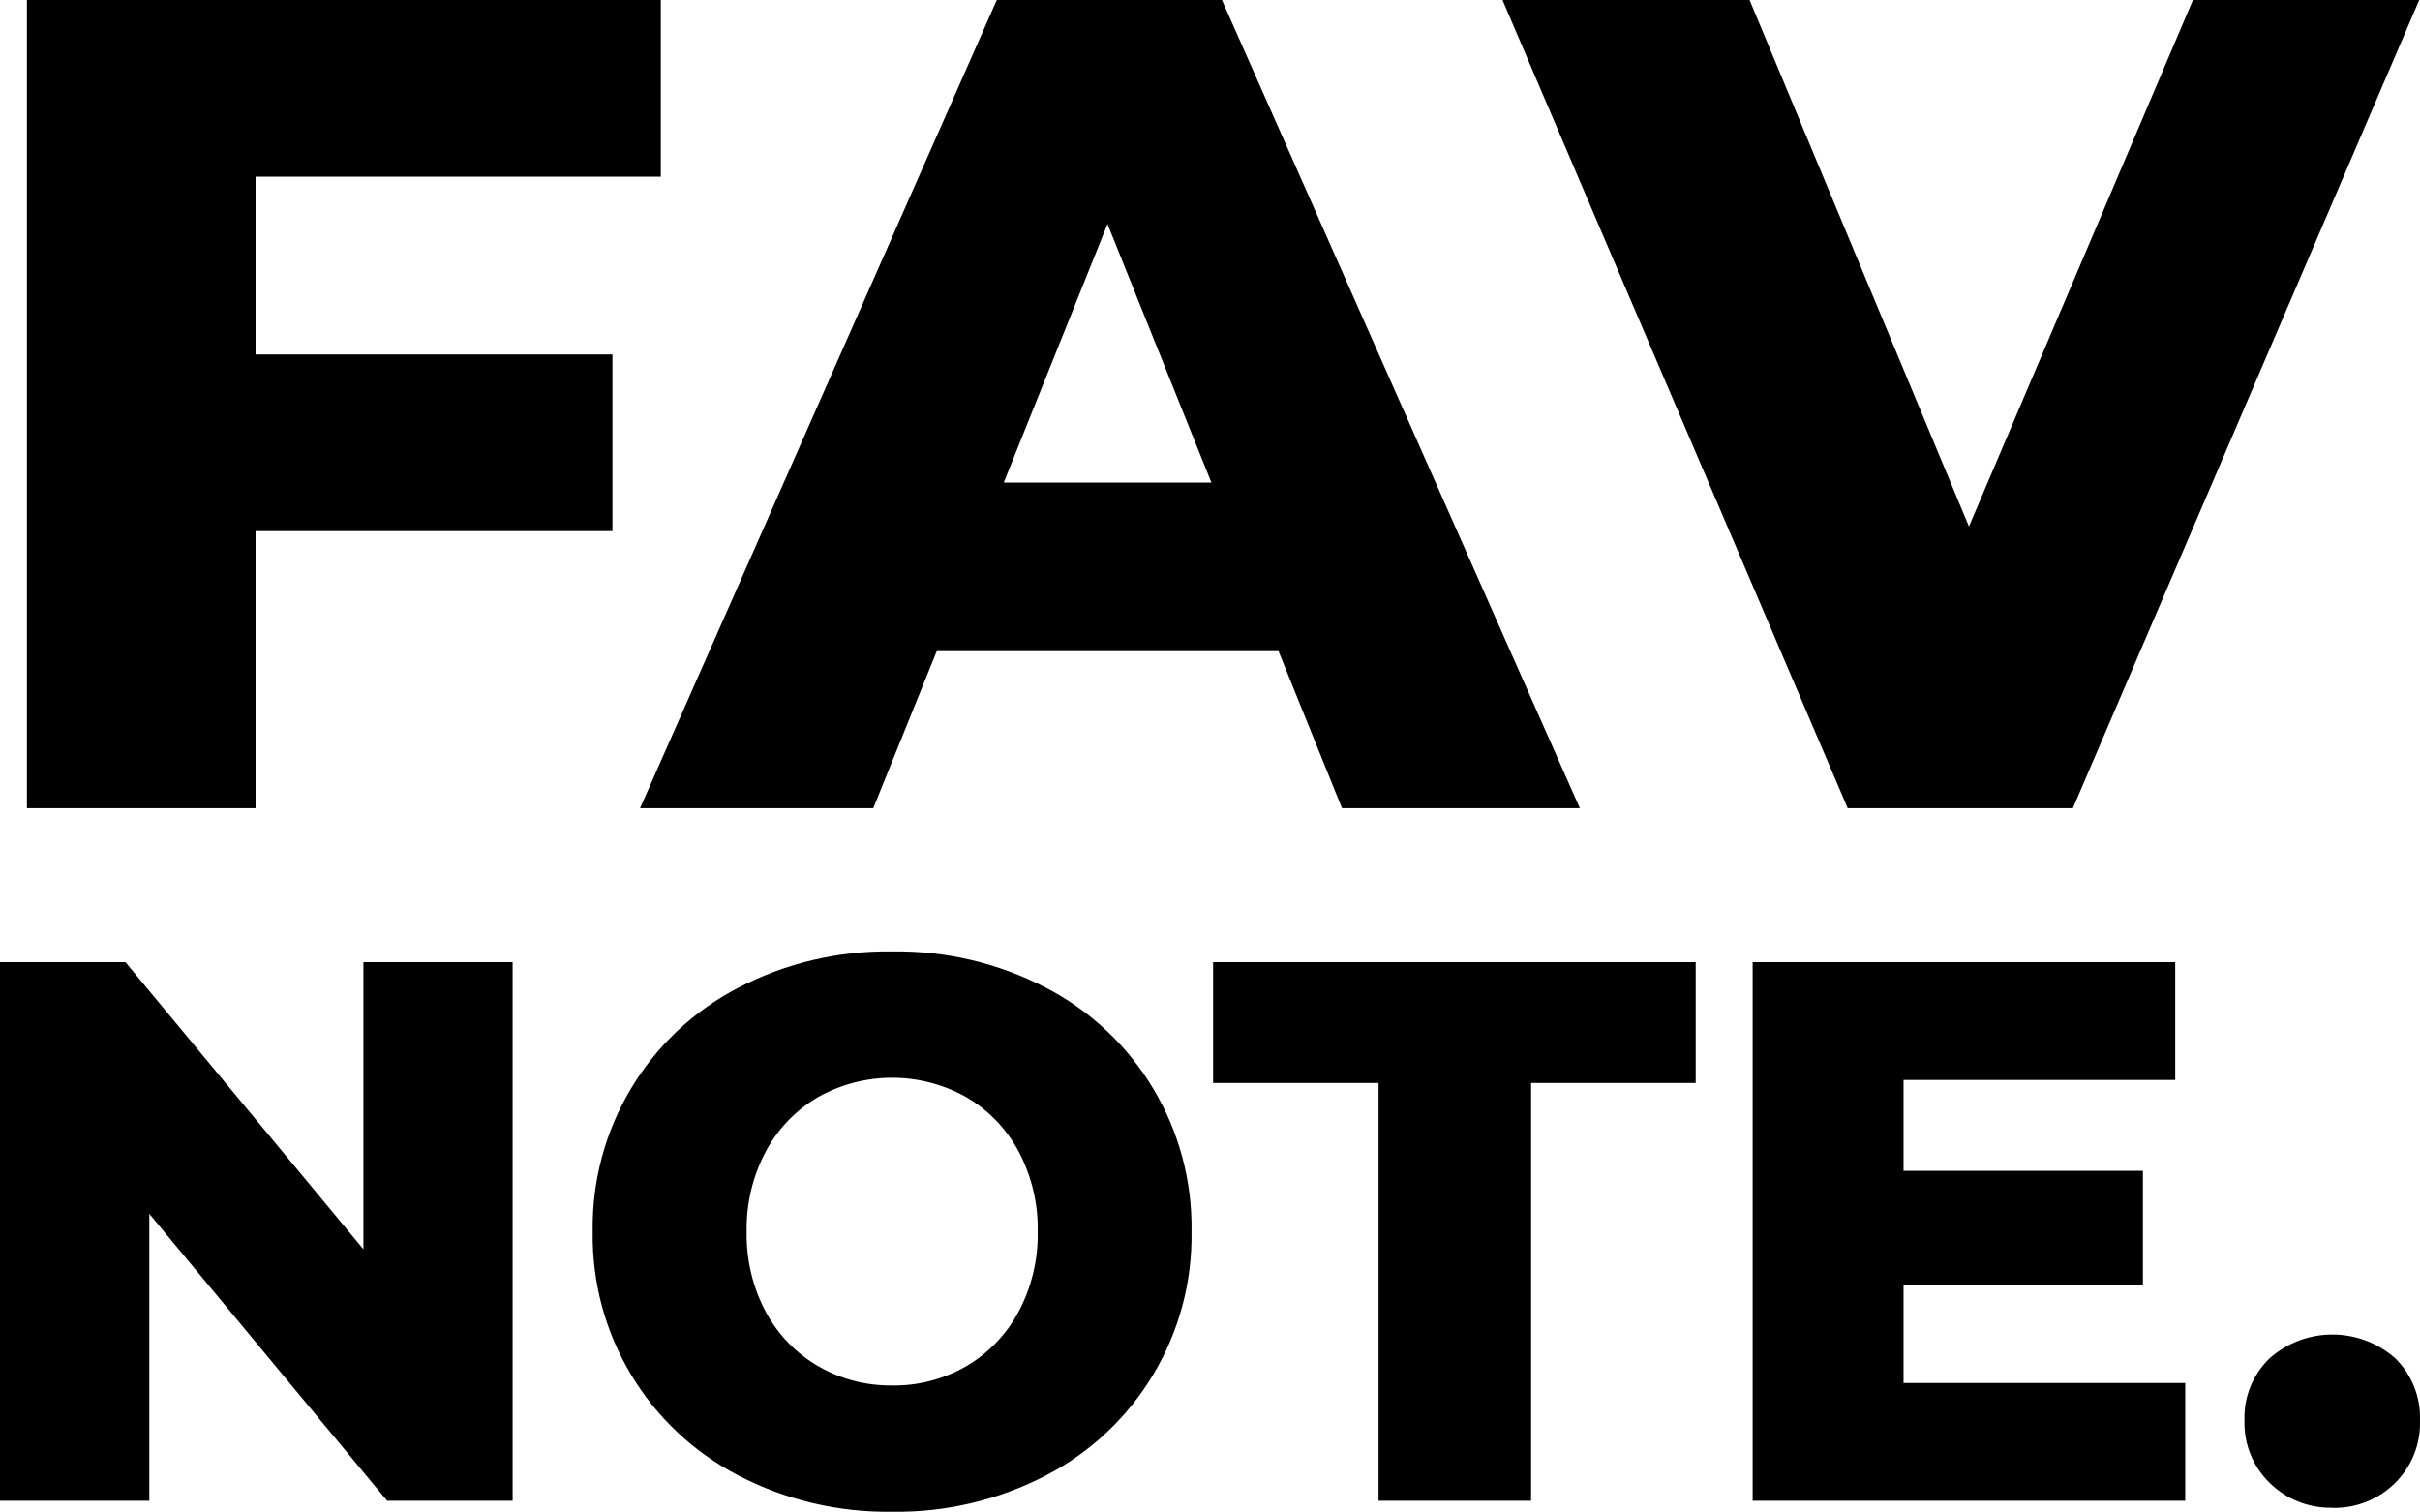
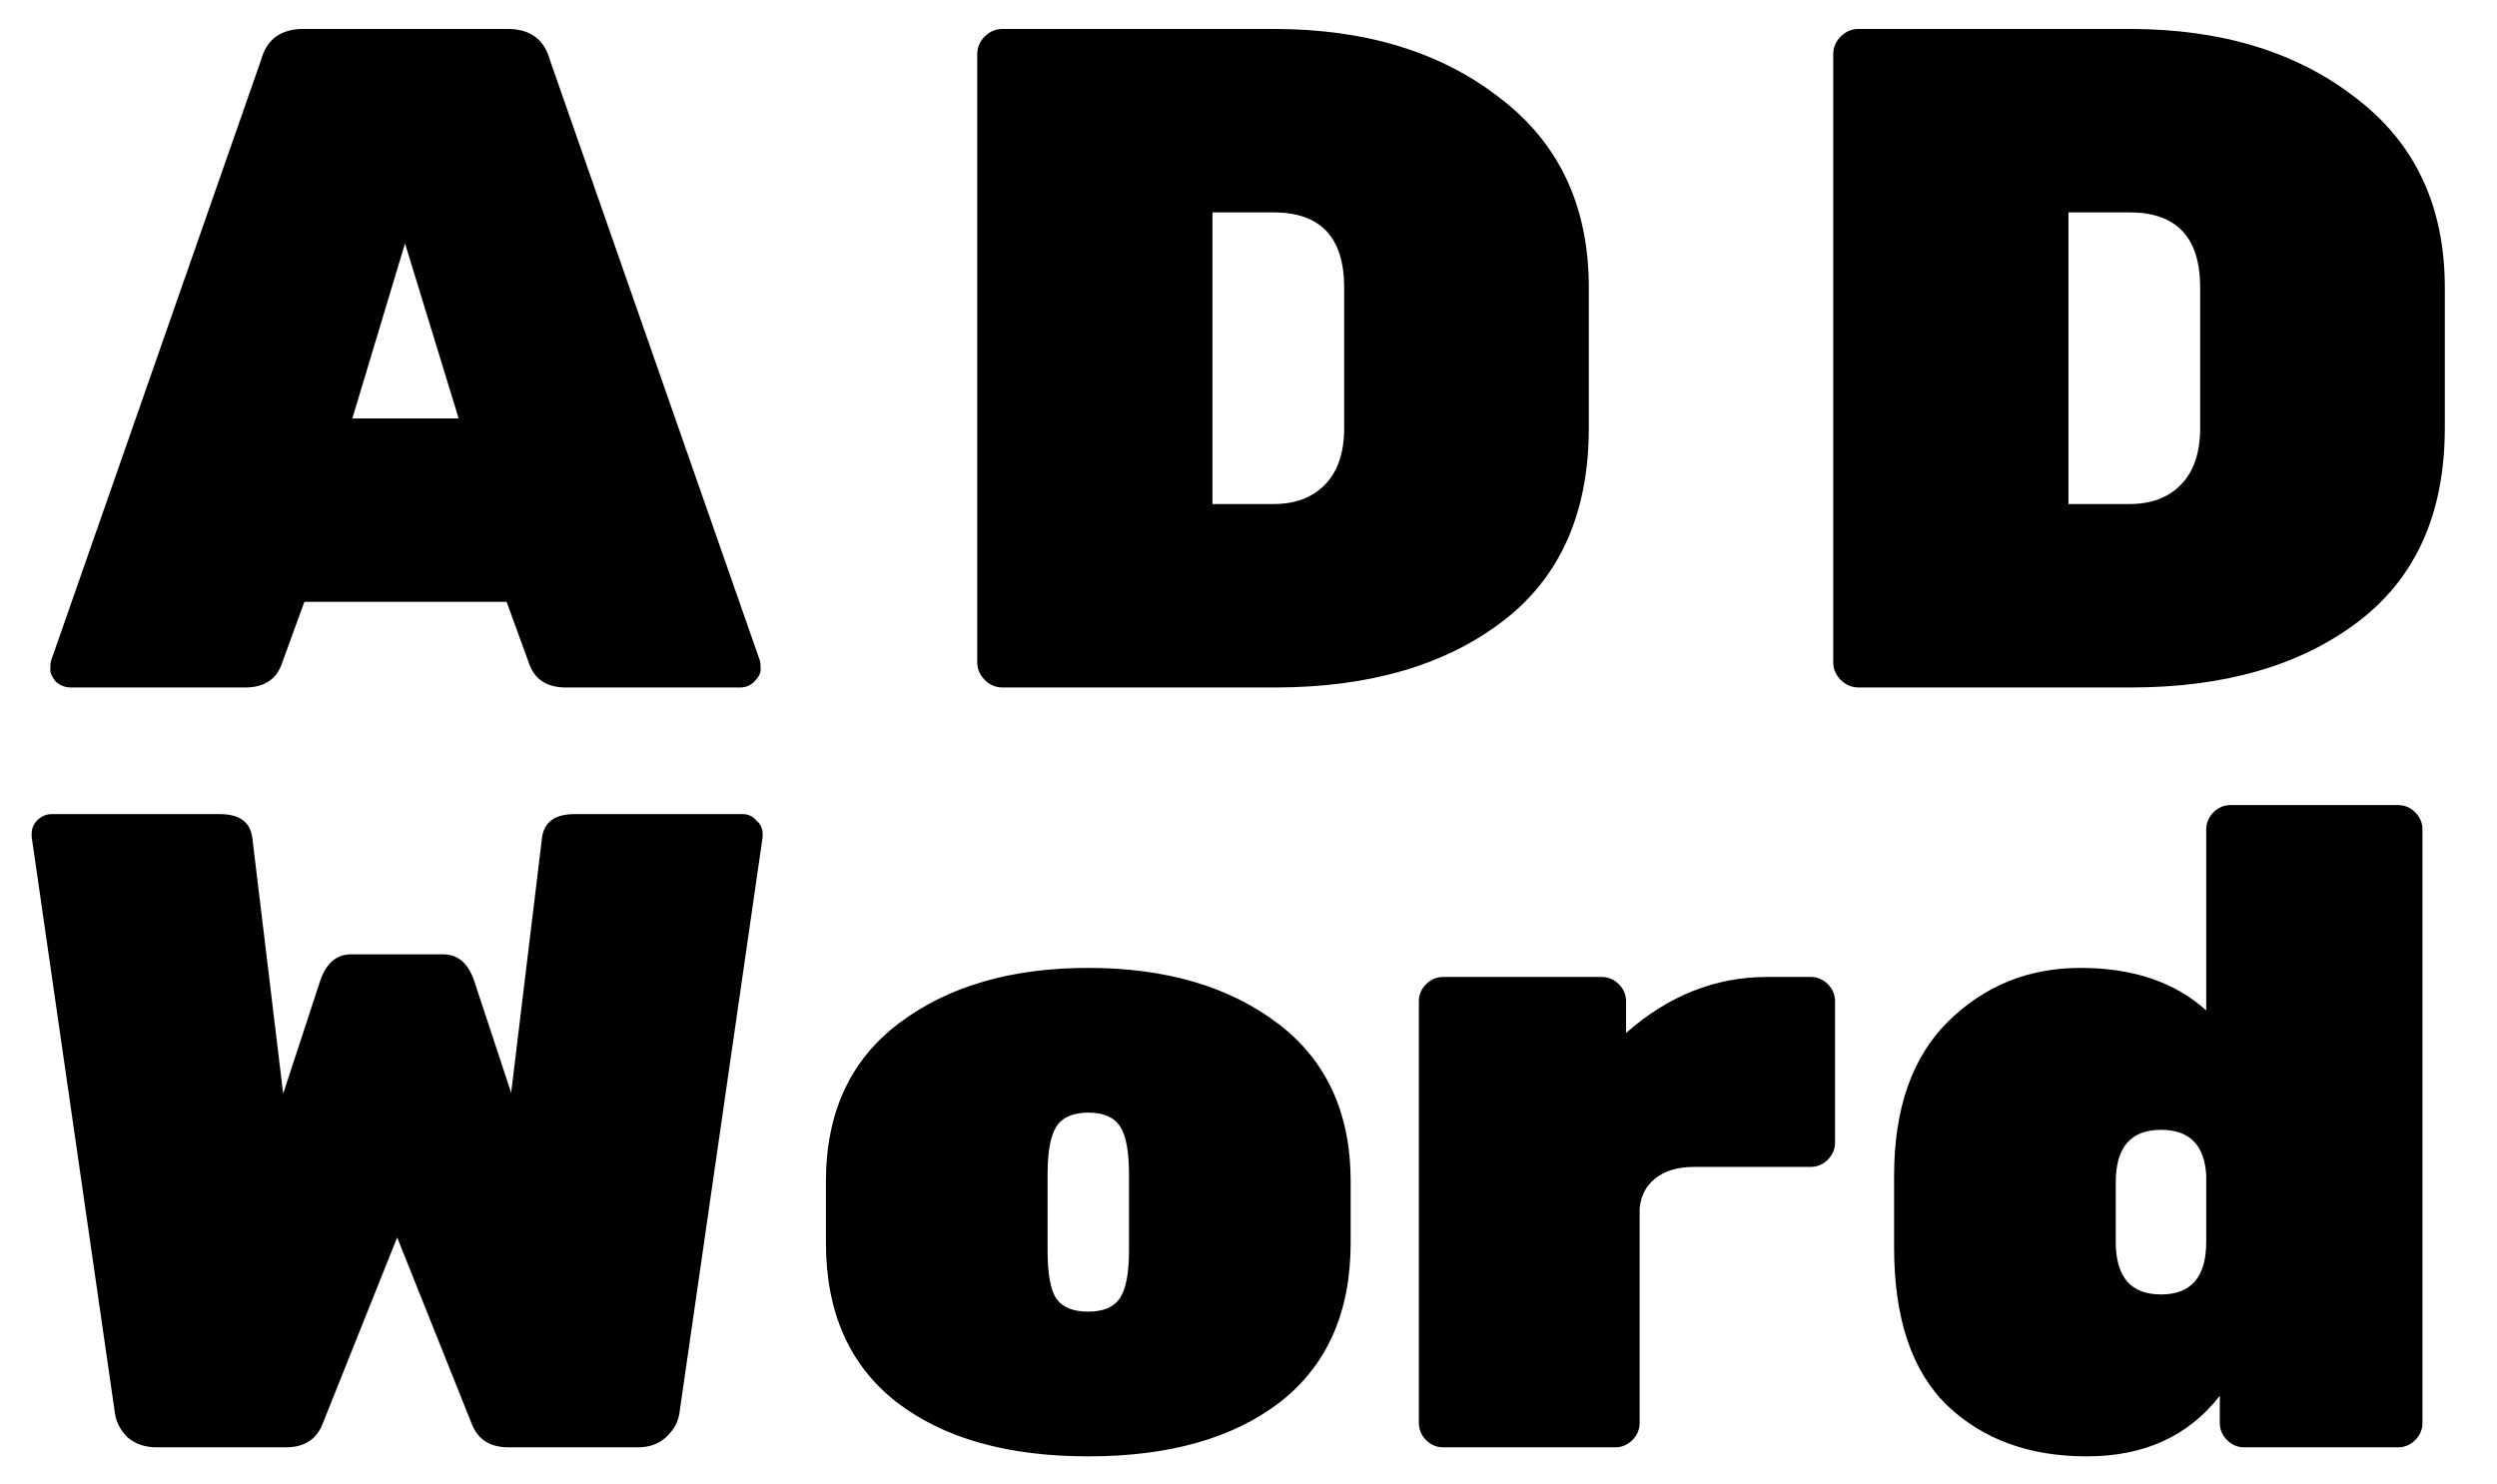
- <svg xmlns="http://www.w3.org/2000/svg" width="71.916" height="44.925" viewBox="0 0 71.916 44.925">
-   <path d="M8.994-15.75v5.284H19.6v5.25H8.994V3.018H2.2V-21H21.037v5.25Zm30.4,14.1H29.238L27.351,3.018H20.42L31.022-21h6.691L48.349,3.018H41.281ZM37.4-6.658l-3.088-7.686L31.228-6.658ZM73.293-21,63,3.018H56.309L46.05-21h7.343L59.912-5.354,66.568-21ZM16.634,7.593V23.6H12.906L5.838,15.072V23.6H1.4V7.593H5.128L12.2,16.125V7.593ZM27.911,23.925a9.577,9.577,0,0,1-4.563-1.075A8.015,8.015,0,0,1,19.013,15.6a8.015,8.015,0,0,1,4.335-7.251,9.577,9.577,0,0,1,4.563-1.075,9.577,9.577,0,0,1,4.563,1.075A8.015,8.015,0,0,1,36.809,15.6a8.015,8.015,0,0,1-4.335,7.251A9.577,9.577,0,0,1,27.911,23.925Zm0-3.751a4.289,4.289,0,0,0,2.2-.572,4.113,4.113,0,0,0,1.555-1.613,4.883,4.883,0,0,0,.572-2.39,4.883,4.883,0,0,0-.572-2.39A4.113,4.113,0,0,0,30.107,11.6a4.5,4.5,0,0,0-4.392,0,4.113,4.113,0,0,0-1.555,1.613,4.883,4.883,0,0,0-.572,2.39,4.883,4.883,0,0,0,.572,2.39A4.113,4.113,0,0,0,25.715,19.6,4.289,4.289,0,0,0,27.911,20.173Zm14.456-8.99H37.45V7.593H51.792v3.591H46.9V23.6H42.367ZM66.339,20.1v3.5H53.484V7.593H66.042v3.5H57.968v2.7h7.114v3.385H57.968V20.1Zm4.369,3.706a2.56,2.56,0,0,1-1.853-.732,2.471,2.471,0,0,1-.755-1.853,2.444,2.444,0,0,1,.743-1.853,2.82,2.82,0,0,1,3.74,0,2.464,2.464,0,0,1,.732,1.853,2.491,2.491,0,0,1-.743,1.853A2.549,2.549,0,0,1,70.708,23.81Z" transform="translate(-1.4 21)" />
+ <svg xmlns="http://www.w3.org/2000/svg" width="69" height="41" viewBox="0 0 69 41" fill="none">
+   <path d="M7.9 40H4.325C4.008 40 3.742 39.908 3.525 39.725C3.325 39.525 3.208 39.3 3.175 39.05L0.875 23.125V23.05C0.875 22.9 0.925 22.775 1.025 22.675C1.142 22.558 1.275 22.5 1.425 22.5H6.075C6.625 22.5 6.925 22.725 6.975 23.175L7.825 30.225L8.85 27.1C9.017 26.617 9.3 26.375 9.7 26.375H12.25C12.65 26.375 12.933 26.617 13.1 27.1L14.125 30.2L14.975 23.175C15.025 22.725 15.325 22.5 15.875 22.5H20.525C20.675 22.5 20.8 22.558 20.9 22.675C21.017 22.775 21.075 22.9 21.075 23.05V23.125L18.775 39.05C18.742 39.3 18.617 39.525 18.4 39.725C18.2 39.908 17.942 40 17.625 40H14.05C13.533 40 13.192 39.775 13.025 39.325L10.975 34.2L8.925 39.325C8.758 39.775 8.417 40 7.9 40ZM22.823 34.35V32.65C22.823 30.75 23.498 29.292 24.848 28.275C26.198 27.258 27.94 26.75 30.073 26.75C32.207 26.75 33.948 27.258 35.298 28.275C36.648 29.292 37.323 30.75 37.323 32.65V34.35C37.323 36.267 36.673 37.733 35.373 38.75C34.073 39.75 32.307 40.25 30.073 40.25C27.84 40.25 26.073 39.75 24.773 38.75C23.473 37.733 22.823 36.267 22.823 34.35ZM31.198 34.55V32.45C31.198 31.817 31.115 31.375 30.948 31.125C30.782 30.875 30.49 30.75 30.073 30.75C29.657 30.75 29.365 30.875 29.198 31.125C29.032 31.375 28.948 31.817 28.948 32.45V34.55C28.948 35.217 29.032 35.667 29.198 35.9C29.365 36.133 29.657 36.25 30.073 36.25C30.49 36.25 30.782 36.125 30.948 35.875C31.115 35.625 31.198 35.183 31.198 34.55ZM44.933 27.675V28.55C46.1 27.517 47.4 27 48.833 27H50.033C50.216 27 50.375 27.067 50.508 27.2C50.641 27.333 50.708 27.492 50.708 27.675V31.575C50.708 31.758 50.641 31.917 50.508 32.05C50.375 32.183 50.216 32.25 50.033 32.25H46.808C46.358 32.25 46 32.358 45.733 32.575C45.483 32.775 45.341 33.05 45.308 33.4V39.325C45.308 39.508 45.241 39.667 45.108 39.8C44.975 39.933 44.816 40 44.633 40H39.883C39.7 40 39.541 39.933 39.408 39.8C39.275 39.667 39.208 39.508 39.208 39.325V27.675C39.208 27.492 39.275 27.333 39.408 27.2C39.541 27.067 39.7 27 39.883 27H44.258C44.441 27 44.6 27.067 44.733 27.2C44.866 27.333 44.933 27.492 44.933 27.675ZM52.34 34.475V32.5C52.34 30.633 52.84 29.208 53.84 28.225C54.84 27.242 56.056 26.75 57.49 26.75C58.94 26.75 60.098 27.142 60.965 27.925V22.925C60.965 22.742 61.032 22.583 61.165 22.45C61.298 22.317 61.456 22.25 61.64 22.25H66.265C66.448 22.25 66.606 22.317 66.74 22.45C66.873 22.583 66.94 22.742 66.94 22.925V39.325C66.94 39.508 66.873 39.667 66.74 39.8C66.606 39.933 66.448 40 66.265 40H62.015C61.831 40 61.673 39.933 61.54 39.8C61.407 39.667 61.34 39.508 61.34 39.325V38.575C60.473 39.692 59.248 40.25 57.665 40.25C56.081 40.25 54.798 39.783 53.815 38.85C52.831 37.9 52.34 36.442 52.34 34.475ZM60.965 34.325V32.475C60.915 31.642 60.498 31.225 59.715 31.225C58.882 31.225 58.465 31.708 58.465 32.675V34.325C58.465 35.292 58.882 35.775 59.715 35.775C60.548 35.775 60.965 35.292 60.965 34.325Z" fill="black" />
+   <path d="M8.384 0.8H14.026C14.65 0.8 15.04 1.086 15.196 1.658L20.994 18.246C21.011 18.298 21.02 18.385 21.02 18.506C21.02 18.61 20.959 18.723 20.838 18.844C20.734 18.948 20.604 19 20.448 19H15.638C15.118 19 14.78 18.783 14.624 18.35L14 16.634H8.41L7.786 18.35C7.63 18.783 7.292 19 6.772 19H1.962C1.806 19 1.667 18.948 1.546 18.844C1.442 18.723 1.39 18.61 1.39 18.506C1.39 18.385 1.399 18.298 1.416 18.246L7.214 1.658C7.37 1.086 7.76 0.8 8.384 0.8ZM9.736 11.564H12.674L11.192 6.728L9.736 11.564ZM27.706 0.8H35.194C37.725 0.8 39.805 1.433 41.434 2.698C43.081 3.946 43.904 5.697 43.904 7.95V11.824C43.904 14.181 43.107 15.967 41.512 17.18C39.917 18.393 37.82 19 35.22 19H27.706C27.515 19 27.351 18.931 27.212 18.792C27.073 18.653 27.004 18.489 27.004 18.298V1.502C27.004 1.311 27.073 1.147 27.212 1.008C27.351 0.869 27.515 0.8 27.706 0.8ZM33.504 5.87V13.93H35.194C35.783 13.93 36.251 13.757 36.598 13.41C36.962 13.046 37.144 12.517 37.144 11.824V7.95C37.144 6.563 36.494 5.87 35.194 5.87H33.504ZM51.36 0.8H58.848C61.379 0.8 63.459 1.433 65.088 2.698C66.735 3.946 67.558 5.697 67.558 7.95V11.824C67.558 14.181 66.761 15.967 65.166 17.18C63.571 18.393 61.474 19 58.874 19H51.36C51.169 19 51.005 18.931 50.866 18.792C50.727 18.653 50.658 18.489 50.658 18.298V1.502C50.658 1.311 50.727 1.147 50.866 1.008C51.005 0.869 51.169 0.8 51.36 0.8ZM57.158 5.87V13.93H58.848C59.437 13.93 59.905 13.757 60.252 13.41C60.616 13.046 60.798 12.517 60.798 11.824V7.95C60.798 6.563 60.148 5.87 58.848 5.87H57.158Z" fill="black" />
</svg>
